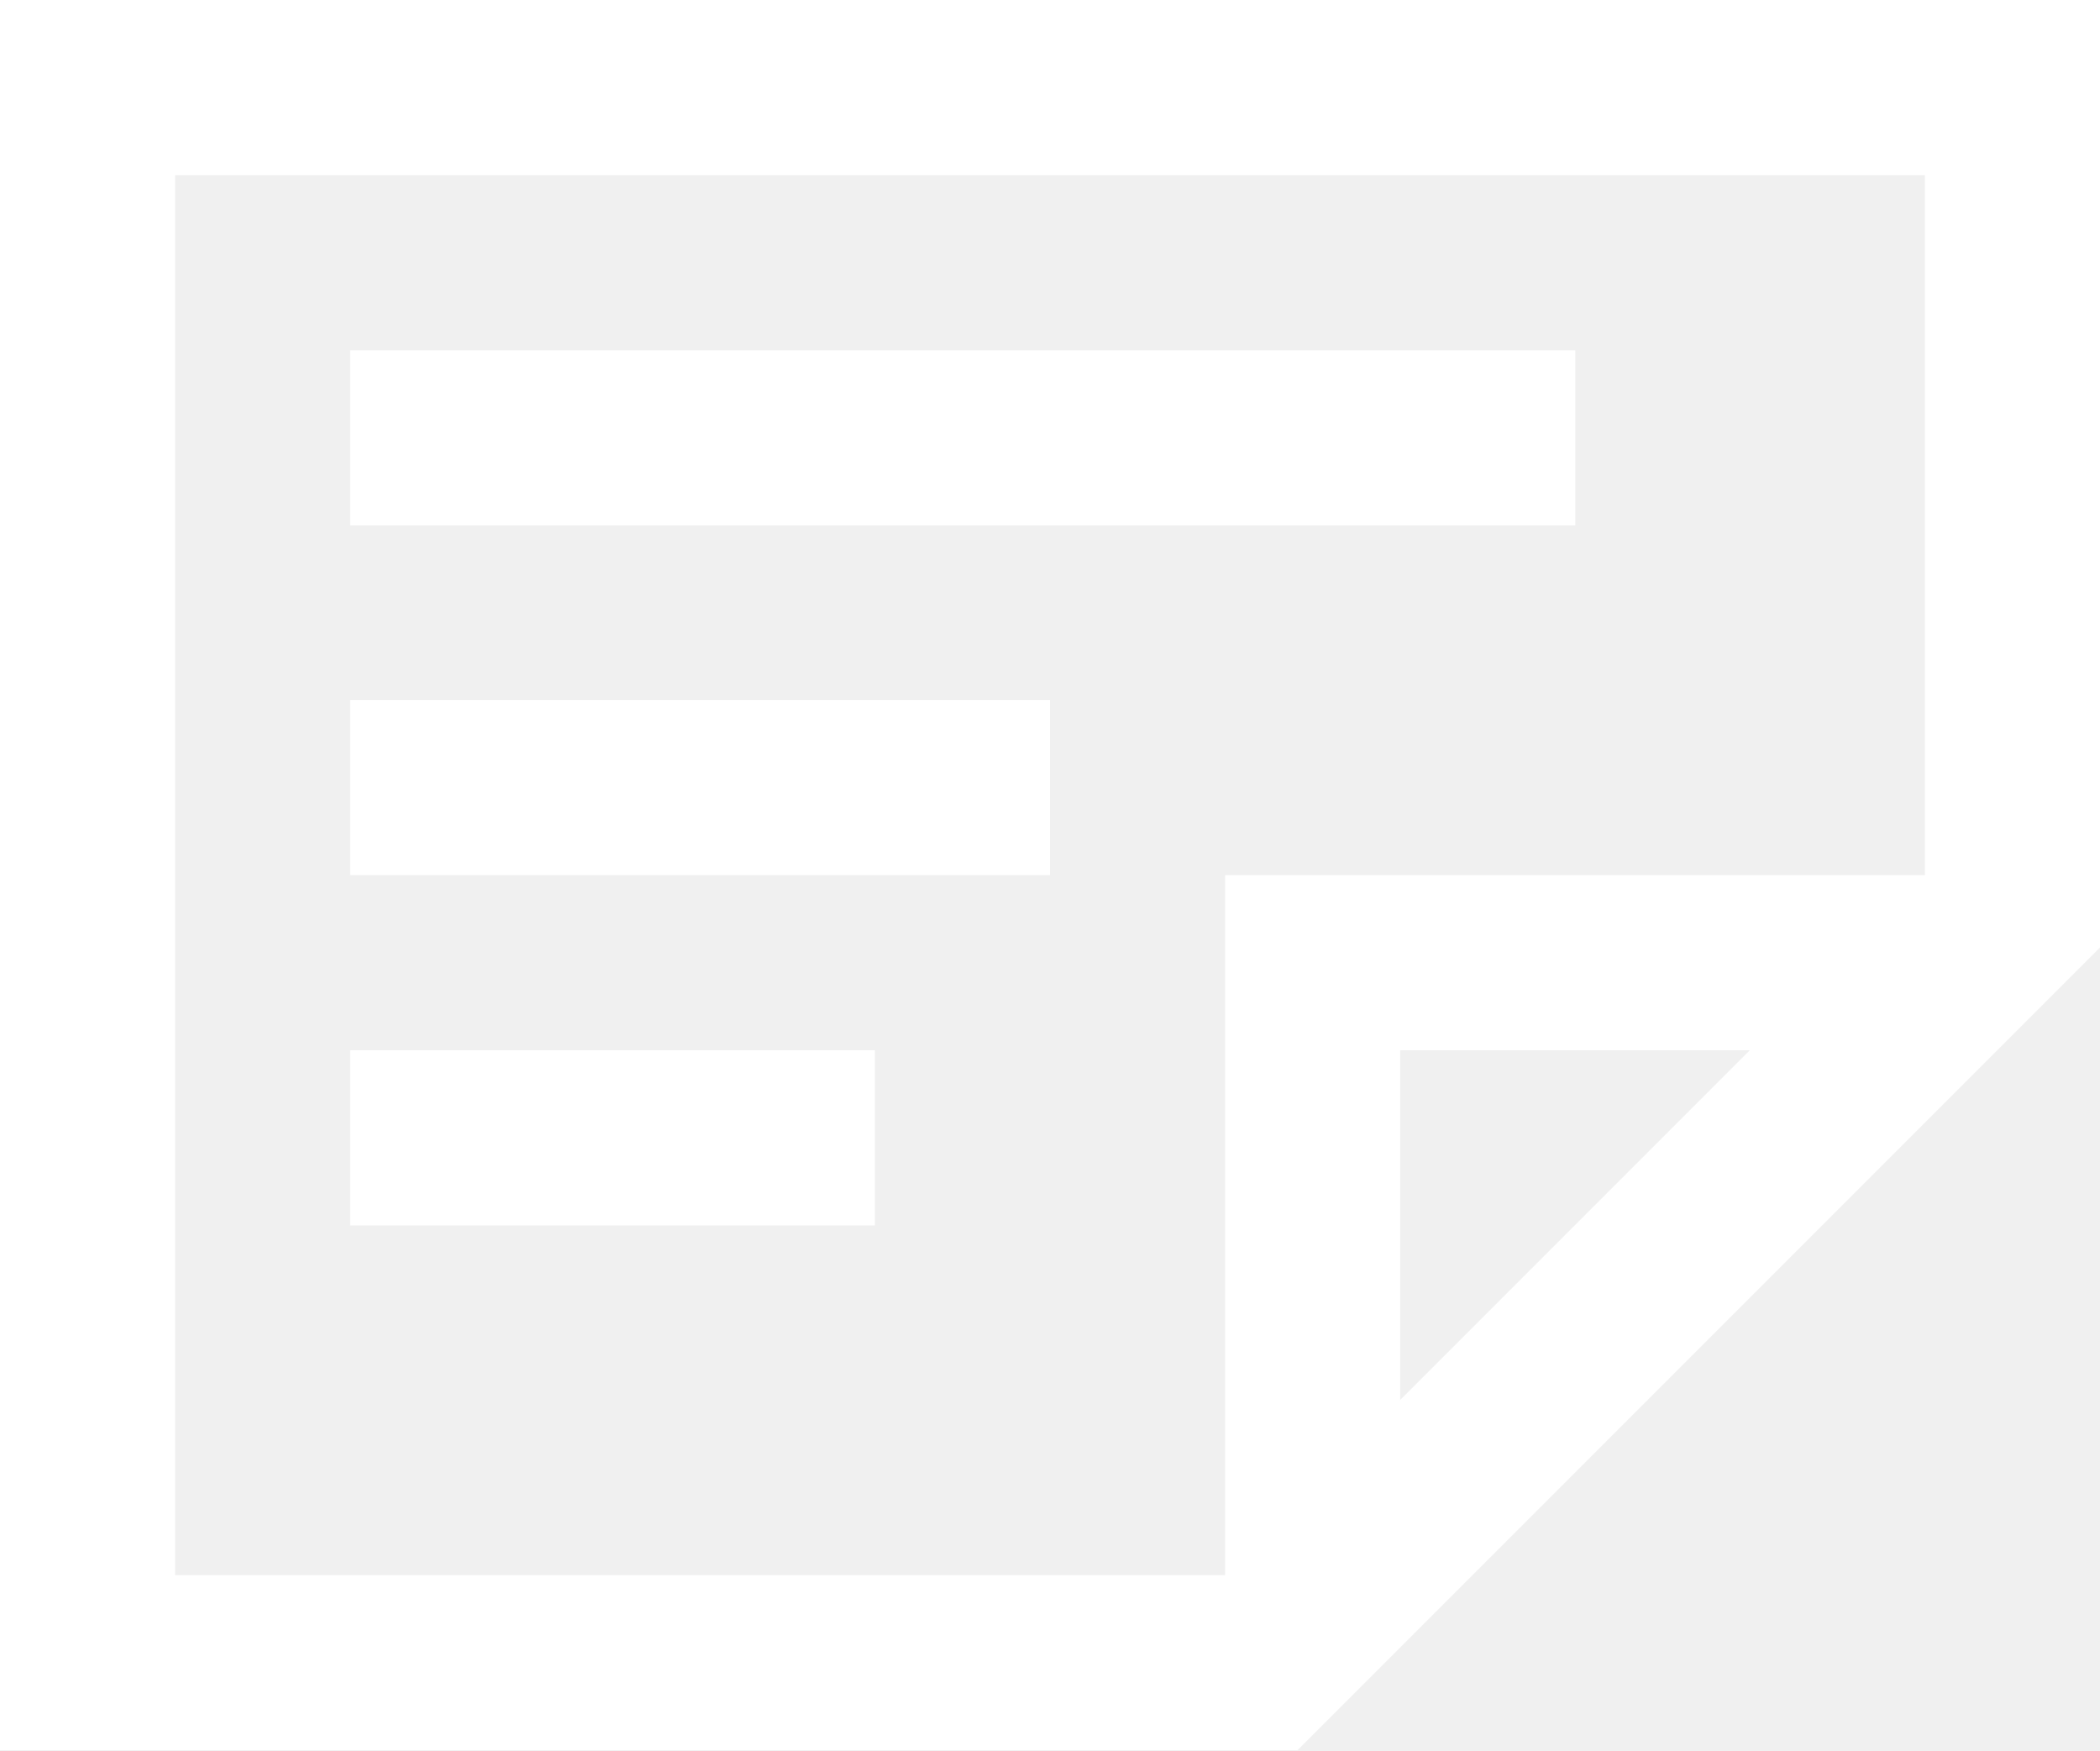
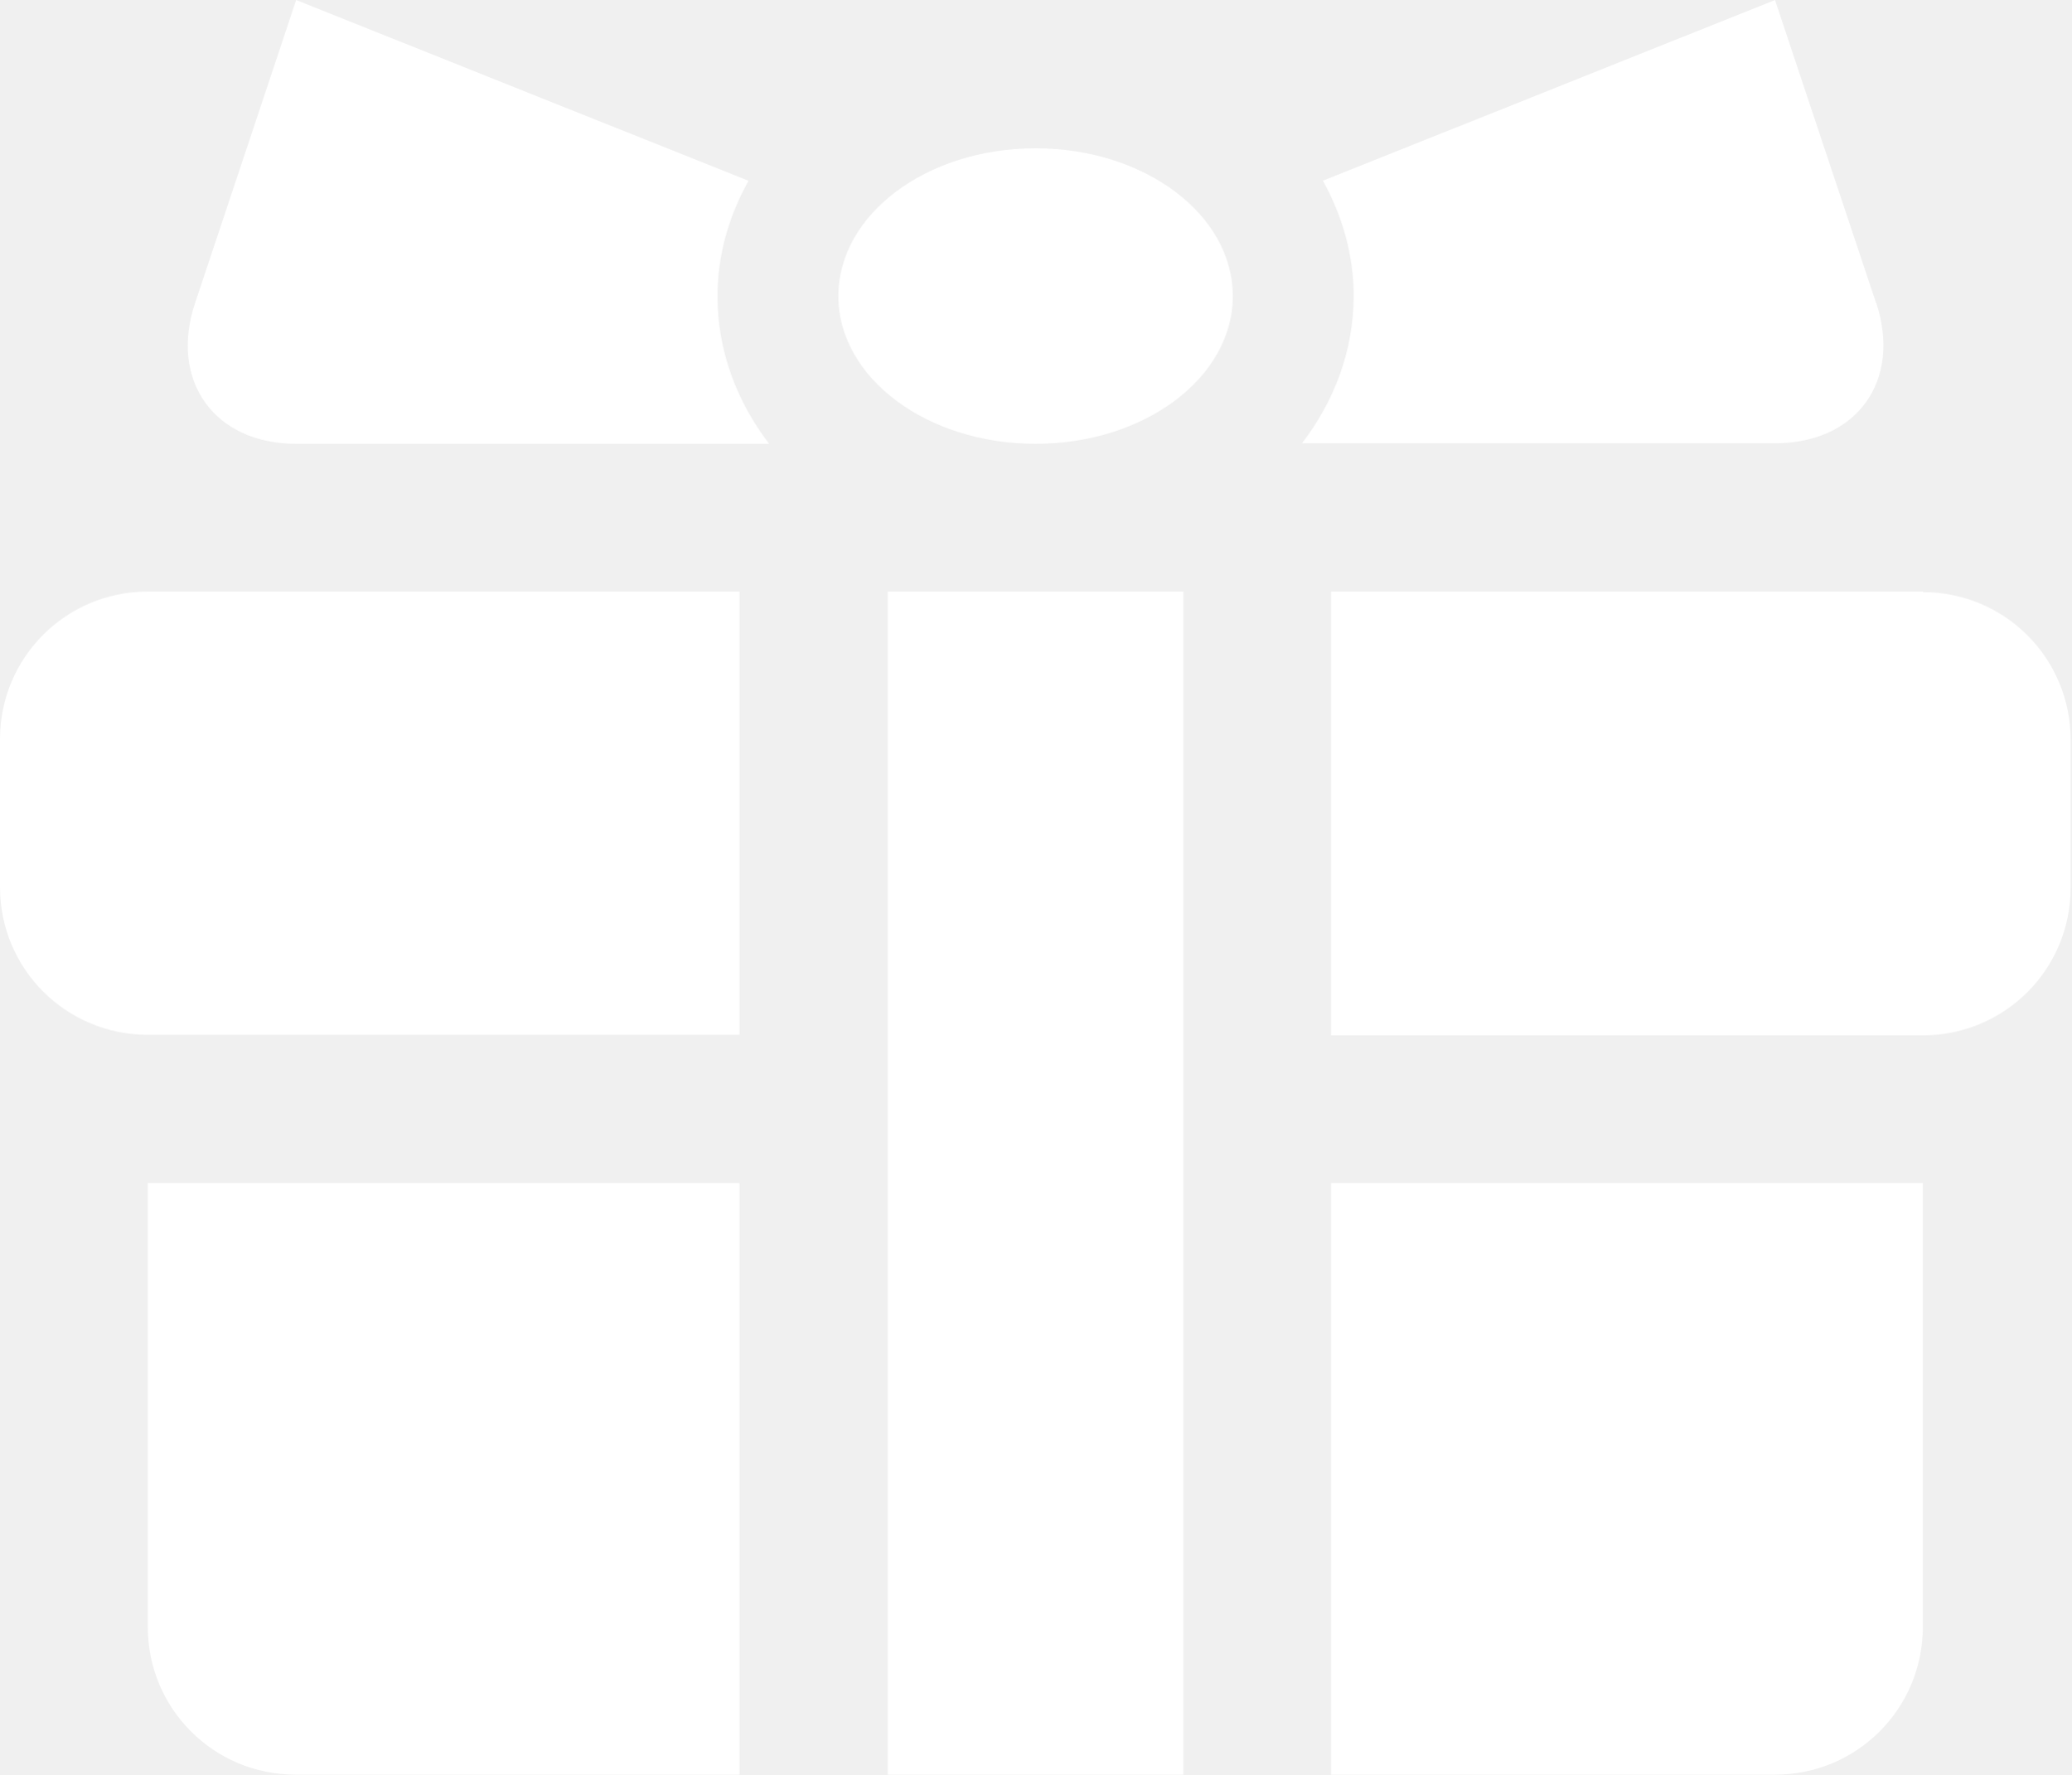
- <svg xmlns="http://www.w3.org/2000/svg" id="Layer_2" viewBox="0 0 34.54 28.78">
+ <svg xmlns="http://www.w3.org/2000/svg" id="Layer_2" viewBox="0 0 37.7 32.31">
  <defs>
    <style>.cls-1{fill:#fff;}</style>
  </defs>
  <g id="_イヤー_1">
    <g>
-       <path class="cls-1" d="M20.15,25.9H2.88V2.88H31.66V14.39l-11.51,11.51m1.19,2.88l13.2-13.2V0H0V28.78H21.34Z" />
-       <rect class="cls-1" x="5.76" y="5.76" width="20.15" height="2.88" />
-       <rect class="cls-1" x="5.76" y="11.51" width="11.51" height="2.88" />
-       <rect class="cls-1" x="5.76" y="17.27" width="8.63" height="2.88" />
-       <polygon class="cls-1" points="23.03 17.27 31.66 17.27 34.54 14.39 20.15 14.39 20.15 28.78 23.03 25.9 23.03 17.27" />
+       <path class="cls-1" d="M2.69,21.54v8.08c0,1.49,1.2,2.69,2.69,2.69H13.46v-10.77H2.69Z" />
+       <path class="cls-1" d="M24.23,32.31h8.08c1.49,0,2.69-1.2,2.69-2.69v-8.08h-10.77v10.77Z" />
+       <path class="cls-1" d="M2.69,10.77c-1.49,0-2.69,1.2-2.69,2.69v2.69c0,1.49,1.2,2.69,2.69,2.69H13.46V10.77H2.69Z" />
+       <path class="cls-1" d="M35,10.77h-10.77v8.08h10.77c1.49,0,2.69-1.2,2.69-2.69v-2.69c0-1.49-1.2-2.69-2.69-2.69Z" />
+       <polygon class="cls-1" points="16.16 10.77 16.16 13.46 16.16 18.85 16.16 21.54 16.16 32.31 21.54 32.31 21.54 21.54 21.54 18.85 21.54 13.46 21.54 10.77 16.16 10.77" />
+       <ellipse class="cls-1" cx="18.85" cy="5.39" rx="3.59" ry="2.69" />
+       <path class="cls-1" d="M34.15,5.52l-1.84-5.52-8.23,3.29c.35,.63,.56,1.34,.56,2.09,0,1-.35,1.92-.94,2.69h8.61c1.49,0,2.31-1.14,1.84-2.56Z" />
+       <path class="cls-1" d="M13.62,3.29L5.39,0l-1.84,5.52c-.47,1.41,.35,2.56,1.84,2.56H14c-.59-.77-.94-1.69-.94-2.69,0-.76,.21-1.46,.56-2.09Z" />
    </g>
  </g>
</svg>
